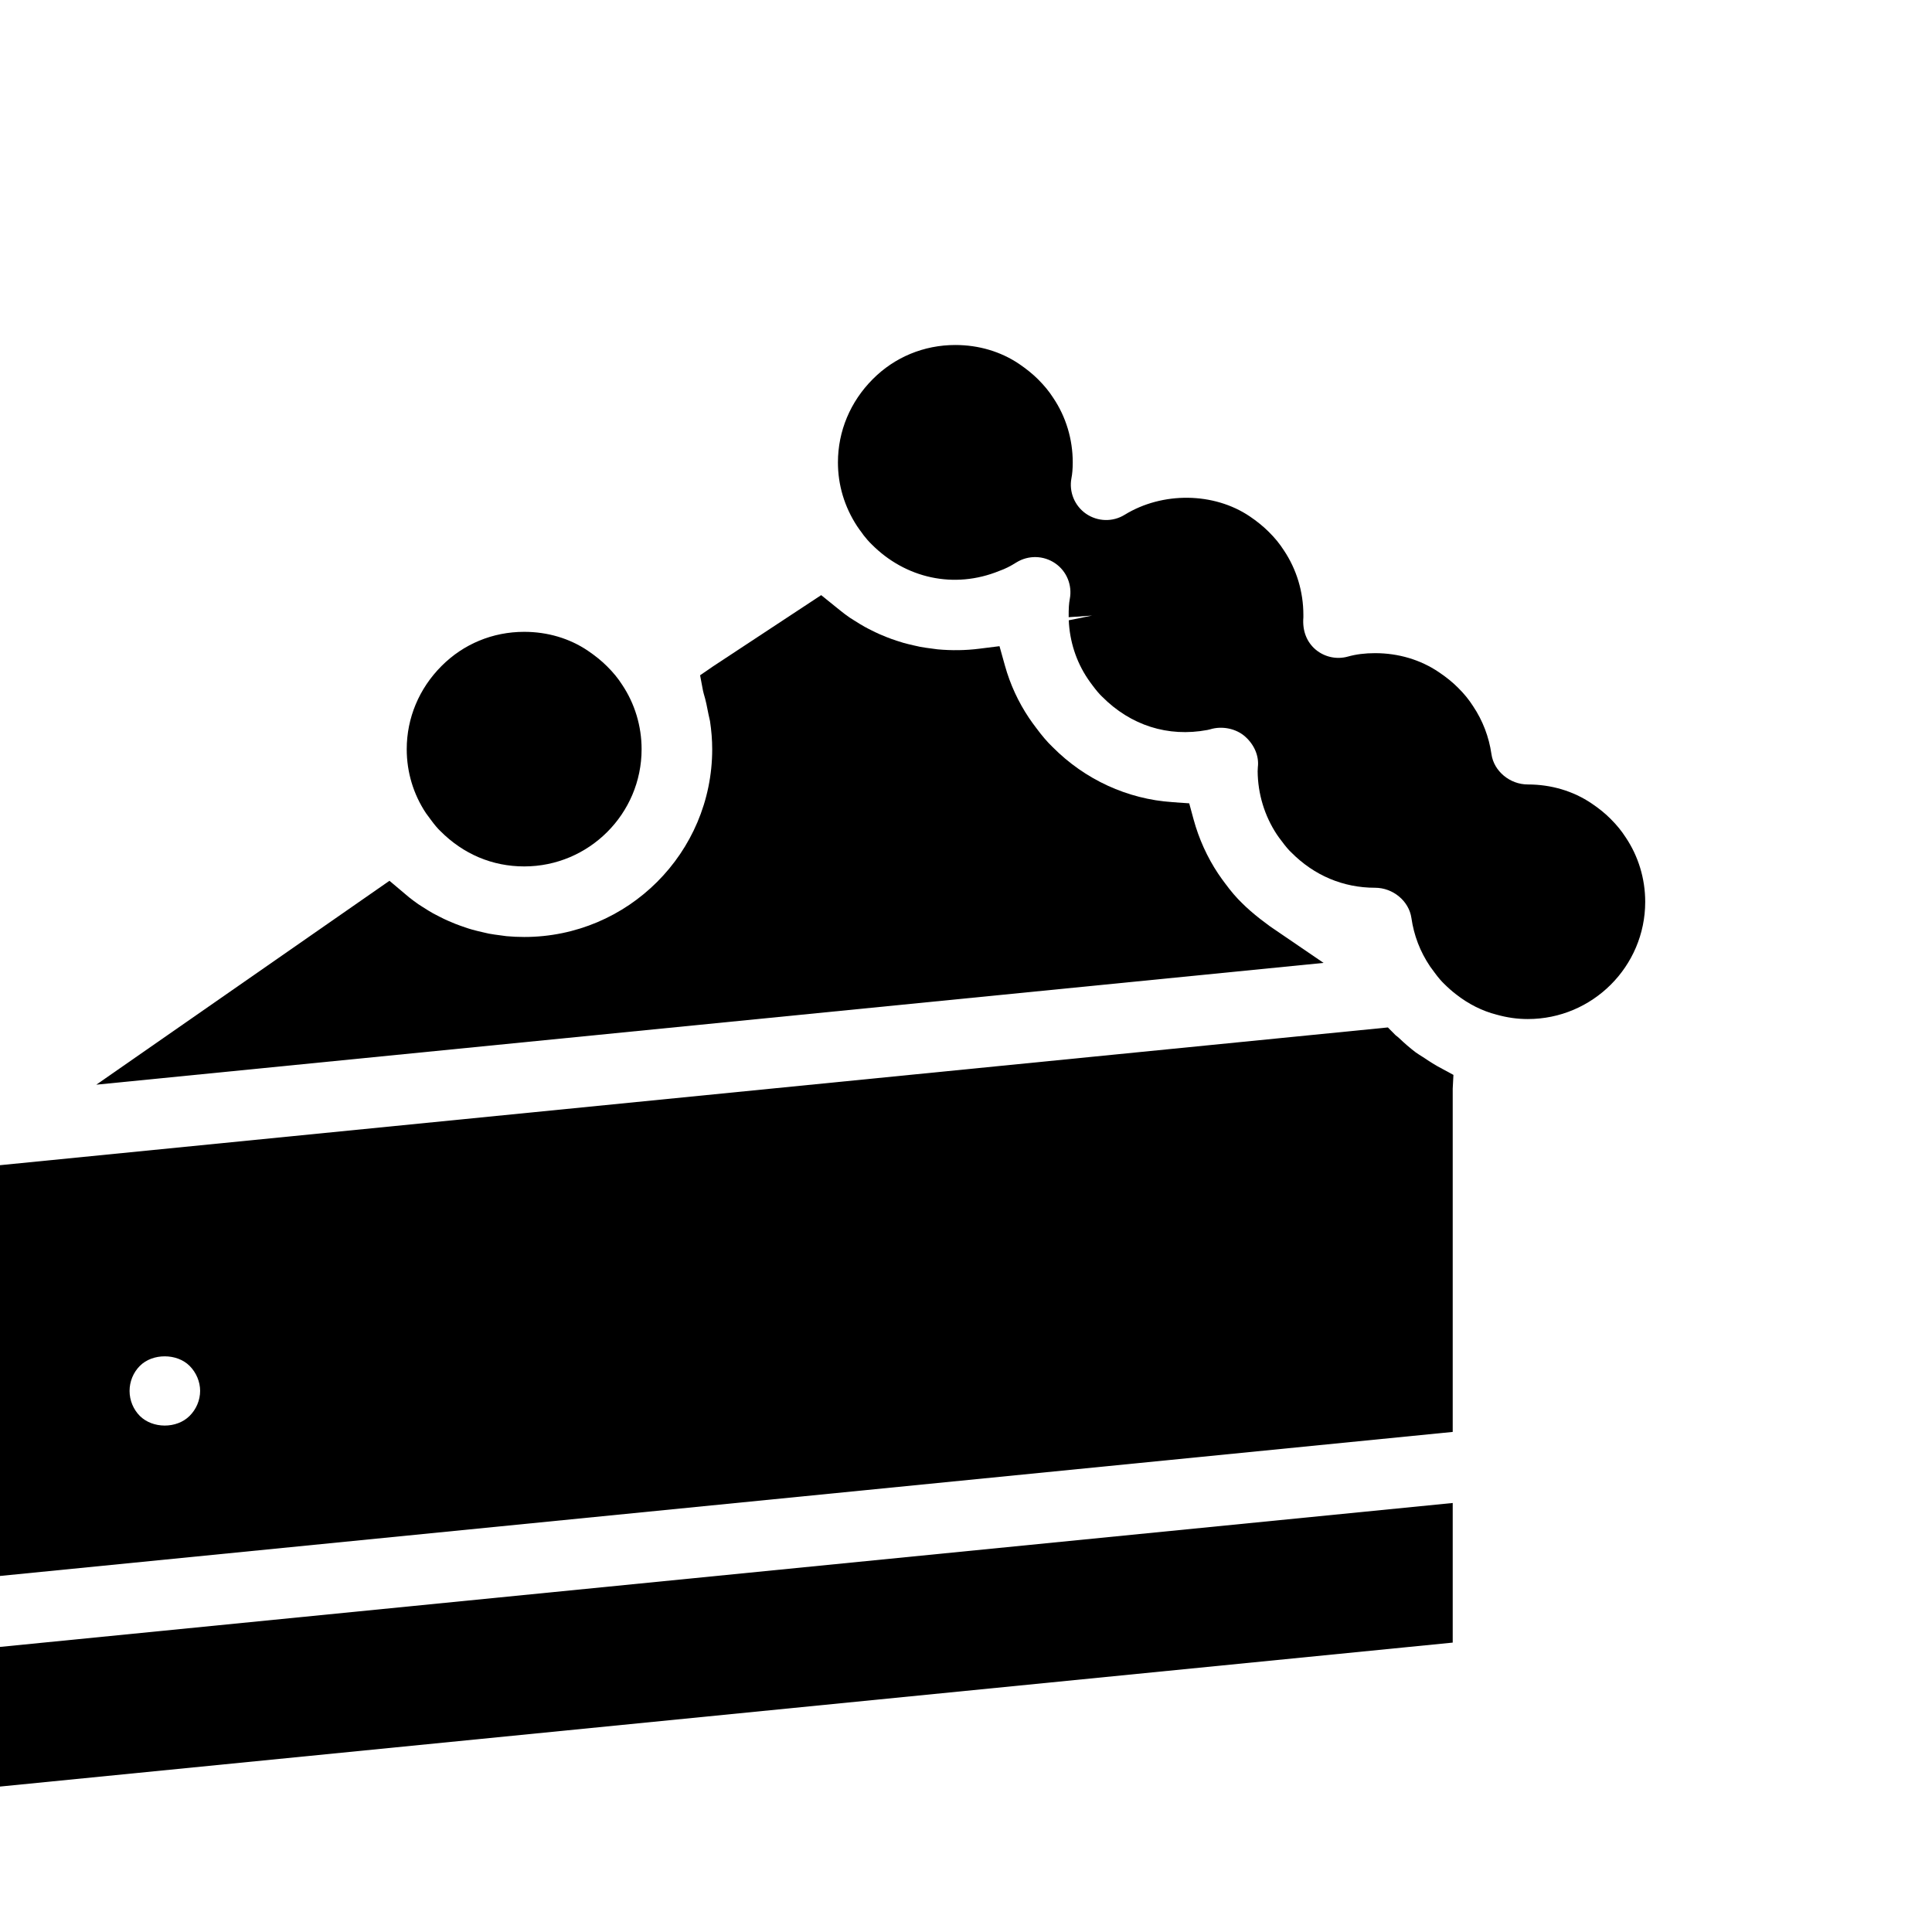
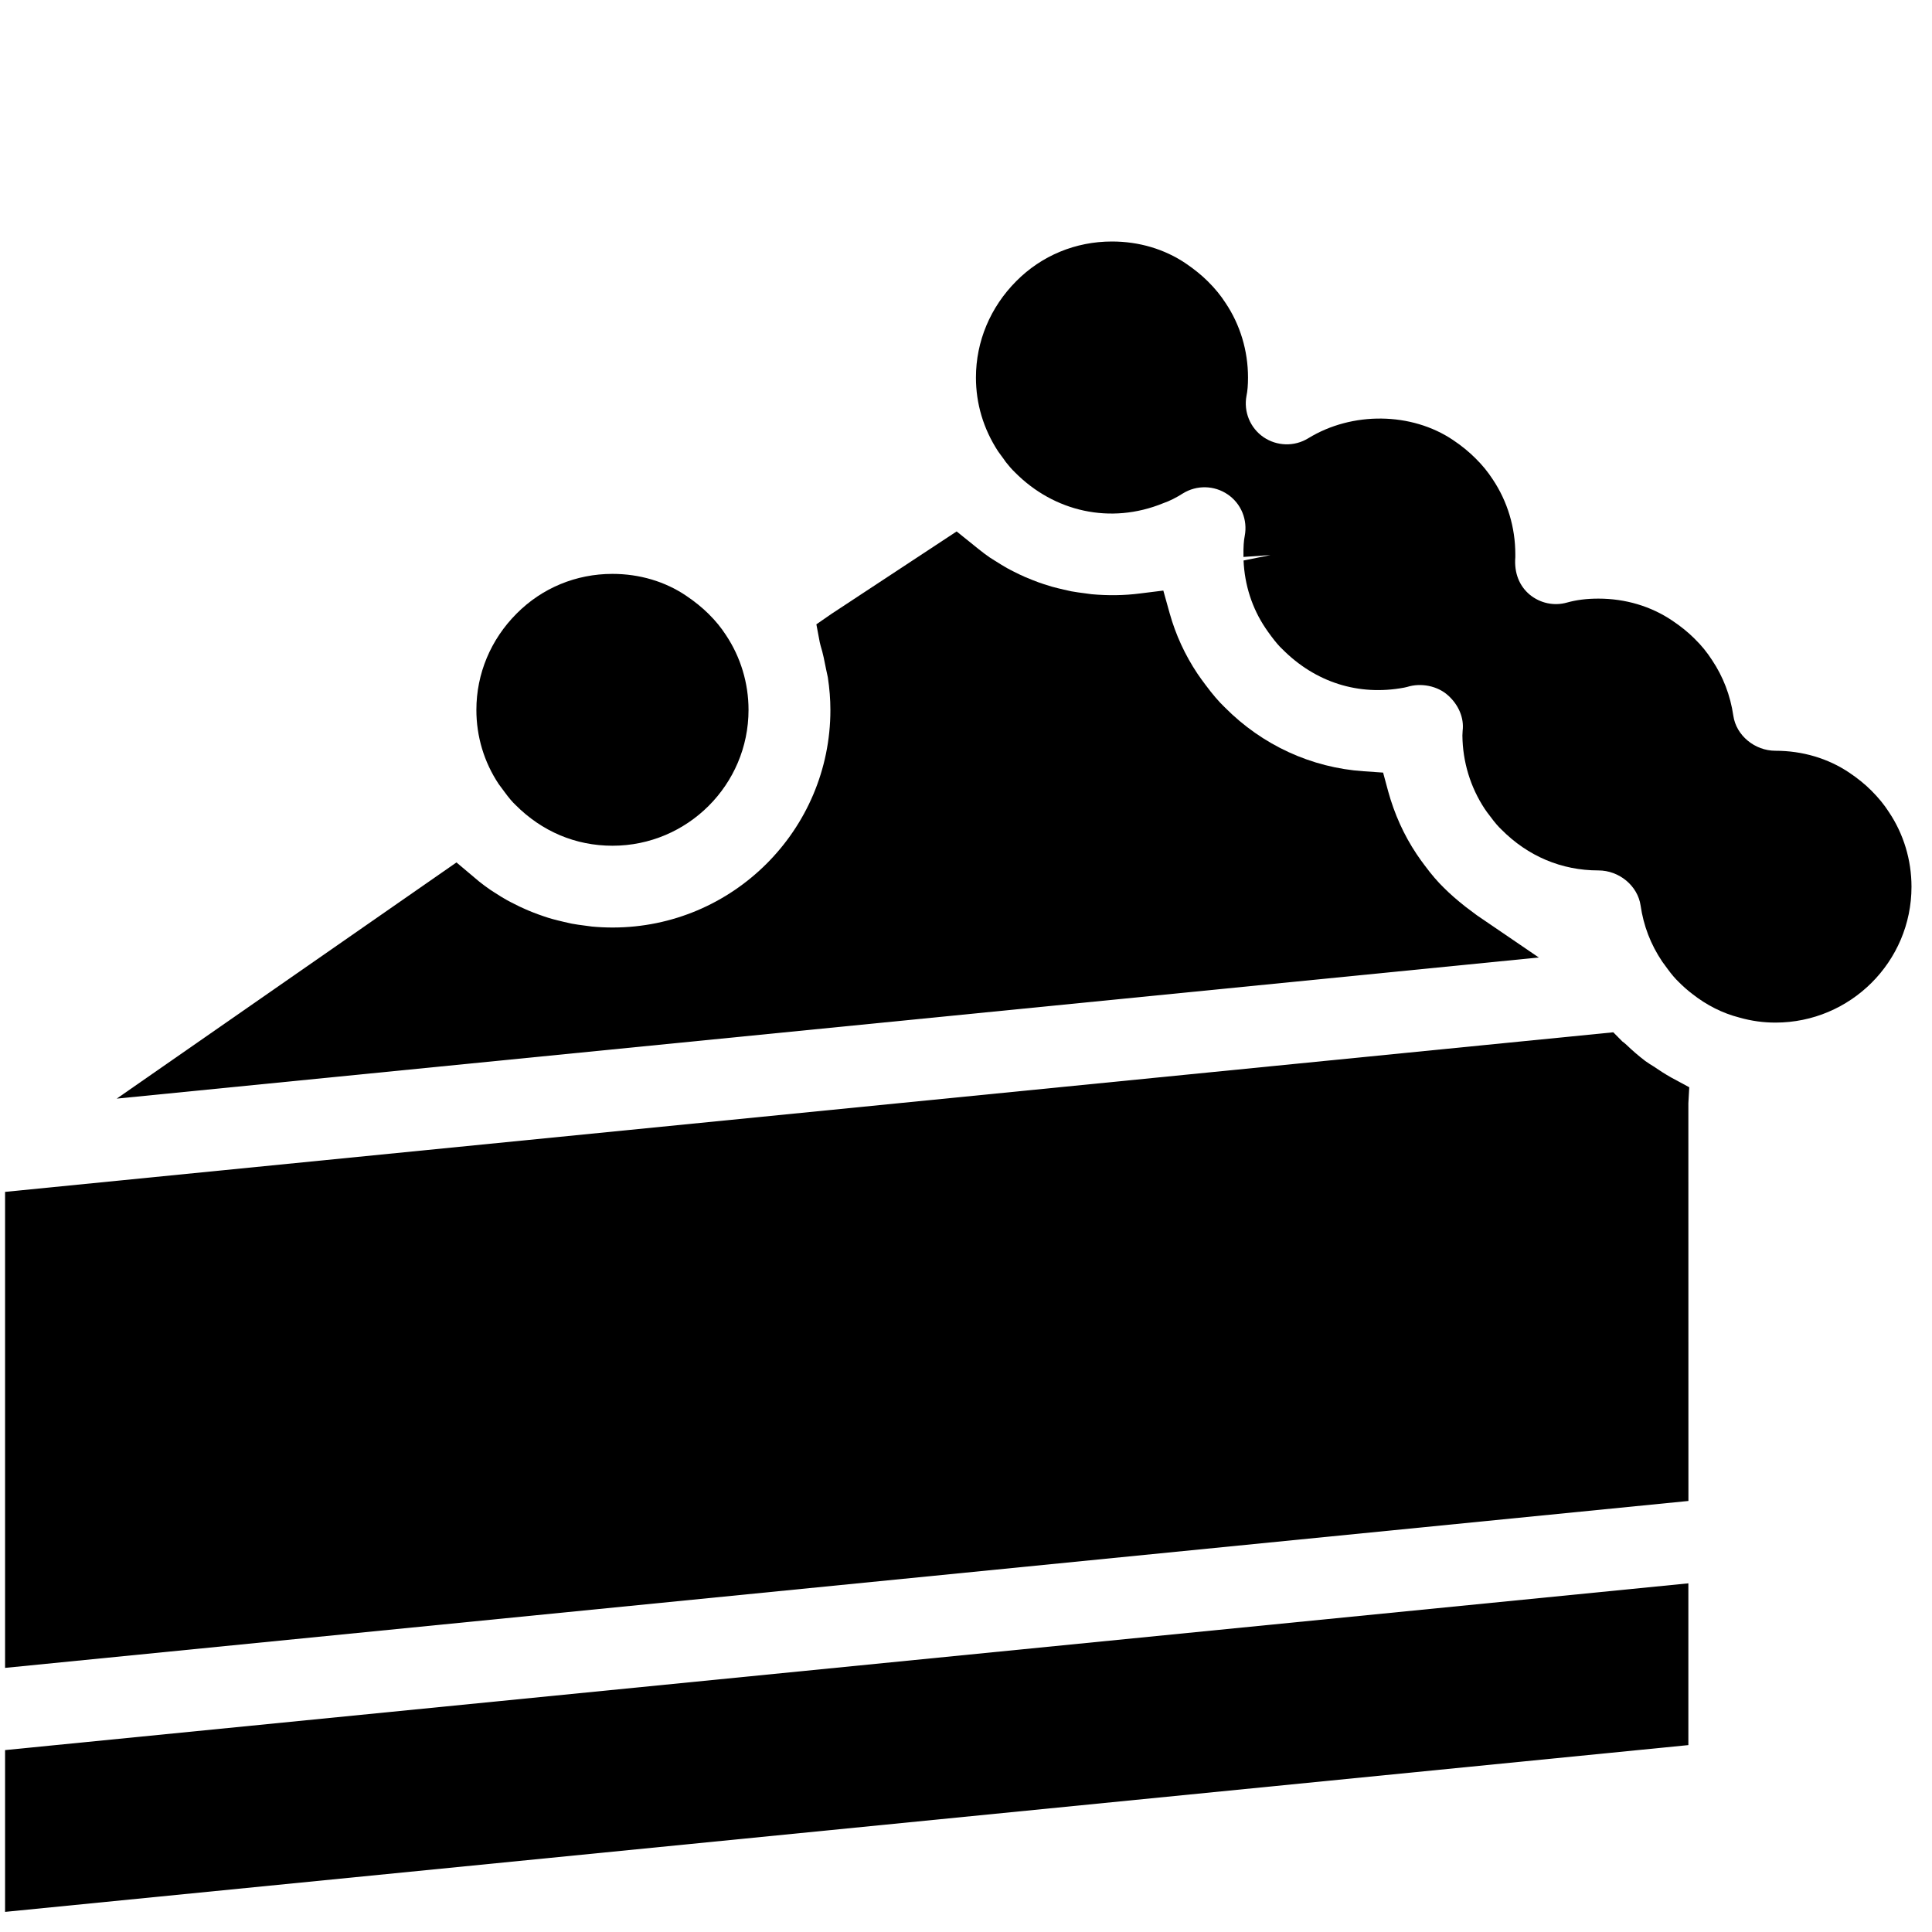
- <svg xmlns="http://www.w3.org/2000/svg" version="1.1" id="Ebene_1" x="0px" y="0px" width="140px" height="140px" viewBox="0 0 140 140" enable-background="new 0 0 140 140" xml:space="preserve">
-   <path d="M92.04,67.134l-0.709-0.533c-0.532-0.417-0.949-0.78-1.346-1.177c-0.367-0.352-0.794-0.846-1.204-1.405  c-0.161-0.214-0.341-0.461-0.503-0.702c-0.805-1.209-1.401-2.53-1.785-3.934l-0.318-1.171l-1.21-0.084  c-3.271-0.221-6.344-1.632-8.688-3.993c-0.371-0.351-0.793-0.846-1.199-1.398c-0.166-0.221-0.349-0.468-0.511-0.709  c-0.78-1.164-1.365-2.432-1.743-3.785l-0.396-1.418l-1.457,0.182c-0.994,0.127-2.016,0.14-3.036,0.046l-0.406-0.055  c-0.286-0.037-0.568-0.072-0.855-0.127l-0.468-0.104c-0.251-0.058-0.507-0.117-0.754-0.188c-0.153-0.045-0.307-0.091-0.488-0.153  c-0.236-0.078-0.472-0.159-0.713-0.257c-0.158-0.062-0.321-0.13-0.472-0.195c-0.228-0.101-0.454-0.208-0.684-0.326  c-0.148-0.075-0.298-0.149-0.44-0.23c-0.229-0.126-0.449-0.264-0.794-0.481l-0.292-0.185c-0.234-0.159-0.456-0.332-0.681-0.511  l-1.383-1.115l-7.832,5.16l-0.942,0.647l0.211,1.119l0.053,0.214c0.149,0.481,0.247,0.982,0.345,1.496  c0.022,0.11,0.048,0.221,0.11,0.494c0.104,0.689,0.159,1.372,0.159,2.036c0,7.505-6.109,13.605-13.62,13.605  c-0.438,0-0.869-0.02-1.291-0.059l-0.43-0.058c-0.283-0.039-0.562-0.071-0.837-0.124l-0.487-0.111  c-0.25-0.058-0.5-0.117-0.748-0.188c-0.152-0.039-0.298-0.091-0.493-0.156c-0.237-0.079-0.469-0.163-0.703-0.254  c-0.163-0.065-0.324-0.13-0.483-0.202c-0.225-0.097-0.448-0.202-0.667-0.318c-0.158-0.078-0.312-0.156-0.465-0.241  c-0.225-0.123-0.438-0.26-0.786-0.481l-0.284-0.182c-0.228-0.157-0.448-0.325-0.673-0.501l-1.42-1.197L6.979,78.6l88.932-8.825  L92.04,67.134z" />
-   <polygon points="105.269,108.912 0,119.342 0,129.461 105.269,119.029 " />
-   <path d="M105.269,78.893l0.052-1.002l-1.139-0.617c-0.37-0.209-0.729-0.442-1.092-0.688l-0.237-0.149  c-0.095-0.064-0.188-0.123-0.279-0.188c-0.409-0.312-0.797-0.649-1.174-1.009c-0.078-0.071-0.162-0.145-0.261-0.215l-0.568-0.573  L0,84.434V114.2l105.269-10.438V78.893z M14.502,100.789c0,0.67-0.279,1.334-0.764,1.814c-0.94,0.94-2.68,0.924-3.606,0  c-0.472-0.476-0.743-1.131-0.743-1.814c0-0.676,0.27-1.334,0.743-1.809c0.464-0.467,1.132-0.695,1.806-0.695  c0.67,0,1.34,0.229,1.805,0.695C14.223,99.463,14.502,100.125,14.502,100.789z" />
-   <path d="M62.295,38.396c0.098,0.13,0.169,0.221,0.285,0.39c0.16,0.208,0.396,0.481,0.579,0.654c2.438,2.458,5.97,3.274,9.261,1.928  c0.41-0.143,0.803-0.341,1.229-0.611c0.87-0.54,1.968-0.514,2.809,0.059c0.84,0.572,1.256,1.59,1.062,2.595  c-0.055,0.286-0.087,0.663-0.08,1.313l1.697-0.117l0,0l-1.69,0.341c0.063,1.525,0.539,2.992,1.371,4.23  c0.104,0.157,0.213,0.306,0.364,0.507c0.276,0.371,0.508,0.638,0.684,0.8c2.067,2.081,4.771,2.946,7.622,2.413l0.193-0.045  c0.872-0.273,1.895-0.059,2.544,0.52c0.677,0.598,1.021,1.431,0.923,2.217l-0.014,0.299c0.014,1.639,0.498,3.232,1.398,4.591  c0.098,0.143,0.208,0.299,0.352,0.481c0.283,0.384,0.514,0.65,0.685,0.807c1.664,1.678,3.765,2.562,6.072,2.562  c1.302,0,2.458,0.962,2.635,2.191c0.182,1.262,0.623,2.426,1.353,3.512l0.339,0.461c0.256,0.352,0.49,0.617,0.669,0.787  c0.279,0.279,0.569,0.539,0.869,0.768c0.903,0.709,1.901,1.211,2.945,1.477c0.767,0.215,1.506,0.318,2.26,0.318  c4.689,0,8.507-3.811,8.507-8.493c0-1.678-0.495-3.304-1.412-4.669c-0.306-0.475-0.644-0.891-1.099-1.346  c-0.387-0.39-0.853-0.767-1.378-1.119c-1.327-0.897-2.927-1.372-4.618-1.372c-1.301,0-2.458-0.962-2.634-2.192  c-0.182-1.268-0.638-2.445-1.33-3.479c-0.309-0.482-0.646-0.898-1.099-1.346c-0.389-0.39-0.855-0.768-1.39-1.125  c-1.327-0.898-2.924-1.373-4.617-1.373c-0.73,0-1.376,0.082-1.964,0.247c-0.806,0.228-1.678,0.042-2.328-0.494  c-0.644-0.537-0.984-1.356-0.902-2.341v-0.188c0-1.678-0.495-3.304-1.409-4.669c-0.309-0.482-0.646-0.896-1.096-1.343  c-0.391-0.39-0.858-0.771-1.387-1.128c-2.598-1.75-6.319-1.794-9.058-0.111c-0.865,0.534-1.958,0.501-2.794-0.071  c-0.835-0.576-1.252-1.59-1.061-2.588c0.057-0.286,0.093-0.67,0.093-1.138c0-1.678-0.492-3.304-1.409-4.669  c-0.307-0.478-0.647-0.891-1.1-1.346c-0.387-0.387-0.853-0.761-1.382-1.122C72.516,25.475,70.919,25,69.225,25  c-2.274,0-4.401,0.881-5.984,2.478c-1.623,1.626-2.521,3.766-2.521,6.029c0,1.625,0.461,3.199,1.386,4.617L62.295,38.396z" />
-   <path d="M31.229,59.416c0.276,0.377,0.507,0.643,0.683,0.806c1.662,1.671,3.763,2.562,6.075,2.562c4.688,0,8.506-3.811,8.506-8.493  c0-1.678-0.495-3.304-1.408-4.669c-0.309-0.481-0.646-0.891-1.1-1.343c-0.388-0.387-0.853-0.764-1.386-1.125  c-1.325-0.895-2.923-1.369-4.617-1.369c-2.275,0-4.402,0.881-5.988,2.478c-1.623,1.625-2.521,3.765-2.521,6.028  c0,1.665,0.484,3.265,1.396,4.637C30.969,59.07,31.076,59.213,31.229,59.416z" />
+ <svg xmlns="http://www.w3.org/2000/svg" version="1.1" id="Ebene_1" x="0px" y="0px" width="96px" height="96px" viewBox="0 0 96 96" enable-background="new 0 0 96 96" xml:space="preserve">
+   <path d="M73.383,45.478l-0.563-0.423c-0.42-0.331-0.752-0.621-1.069-0.936c-0.291-0.28-0.631-0.671-0.957-1.115  c-0.128-0.17-0.271-0.365-0.399-0.558c-0.642-0.959-1.11-2.009-1.418-3.126l-0.251-0.93l-0.962-0.066  c-2.599-0.175-5.043-1.298-6.901-3.173c-0.295-0.278-0.629-0.672-0.953-1.109c-0.132-0.176-0.278-0.372-0.407-0.564  c-0.618-0.925-1.083-1.932-1.384-3.007l-0.314-1.126l-1.158,0.144c-0.788,0.102-1.602,0.111-2.409,0.037l-0.322-0.044  c-0.227-0.03-0.452-0.057-0.681-0.1l-0.371-0.083c-0.2-0.047-0.404-0.093-0.603-0.15c-0.119-0.035-0.243-0.072-0.385-0.12  c-0.186-0.062-0.377-0.126-0.566-0.205c-0.125-0.049-0.252-0.103-0.378-0.155c-0.183-0.081-0.361-0.165-0.545-0.259  c-0.115-0.06-0.236-0.118-0.348-0.182c-0.182-0.101-0.354-0.211-0.63-0.383l-0.233-0.147c-0.183-0.126-0.361-0.263-0.541-0.406  l-1.1-0.885l-6.224,4.099l-0.746,0.516l0.167,0.887l0.042,0.171c0.12,0.381,0.197,0.78,0.277,1.188  c0.016,0.087,0.039,0.176,0.084,0.391c0.083,0.549,0.127,1.092,0.127,1.619c0,5.963-4.853,10.81-10.822,10.81  c-0.349,0-0.691-0.017-1.027-0.048l-0.341-0.046c-0.226-0.03-0.447-0.056-0.666-0.099l-0.386-0.087  c-0.199-0.048-0.397-0.094-0.595-0.149c-0.118-0.03-0.236-0.073-0.391-0.123c-0.187-0.062-0.373-0.131-0.557-0.203  c-0.129-0.051-0.257-0.103-0.382-0.16c-0.18-0.078-0.355-0.16-0.529-0.252c-0.126-0.062-0.248-0.124-0.371-0.192  c-0.181-0.097-0.349-0.206-0.624-0.381l-0.225-0.146c-0.183-0.124-0.357-0.258-0.536-0.398l-1.128-0.95L5.8,54.59l70.661-7.013  L73.383,45.478z" />
+   <polygon points="83.894,78.675 0.252,86.961 0.252,95 83.894,86.713 " />
+   <path d="M49.752,22.644c0.077,0.104,0.133,0.176,0.223,0.31c0.127,0.165,0.315,0.382,0.461,0.52  c1.938,1.953,4.744,2.601,7.359,1.532c0.324-0.112,0.639-0.271,0.977-0.485c0.689-0.429,1.564-0.41,2.234,0.048  c0.667,0.454,0.997,1.262,0.844,2.062c-0.046,0.227-0.071,0.527-0.063,1.043l1.345-0.093l0,0l-1.34,0.27  c0.05,1.214,0.428,2.379,1.089,3.36c0.083,0.125,0.17,0.245,0.288,0.405c0.219,0.294,0.404,0.506,0.545,0.635  c1.64,1.653,3.79,2.341,6.056,1.917l0.152-0.035c0.691-0.217,1.507-0.049,2.021,0.412c0.54,0.477,0.812,1.14,0.735,1.761  l-0.012,0.239c0.012,1.303,0.395,2.566,1.109,3.648c0.079,0.114,0.164,0.236,0.28,0.381c0.225,0.306,0.41,0.516,0.547,0.642  c1.321,1.332,2.992,2.035,4.822,2.035c1.036,0,1.953,0.766,2.096,1.742c0.146,1.002,0.495,1.926,1.076,2.79l0.269,0.367  c0.204,0.28,0.389,0.49,0.531,0.625c0.22,0.223,0.451,0.428,0.691,0.611c0.715,0.563,1.508,0.962,2.336,1.174  c0.612,0.174,1.198,0.252,1.799,0.252c3.726,0,6.759-3.028,6.759-6.749c0-1.333-0.393-2.625-1.12-3.709  c-0.244-0.379-0.514-0.709-0.875-1.071c-0.31-0.31-0.677-0.609-1.095-0.889c-1.054-0.71-2.328-1.089-3.669-1.089  c-1.034,0-1.953-0.765-2.094-1.741c-0.146-1.009-0.508-1.944-1.057-2.765c-0.247-0.382-0.512-0.713-0.875-1.069  c-0.311-0.311-0.68-0.611-1.105-0.894c-1.055-0.712-2.324-1.091-3.668-1.091c-0.579,0-1.094,0.064-1.561,0.196  c-0.644,0.182-1.333,0.033-1.851-0.393c-0.513-0.427-0.78-1.077-0.716-1.86v-0.149c0-1.333-0.391-2.625-1.116-3.711  c-0.248-0.381-0.514-0.711-0.875-1.067c-0.312-0.309-0.677-0.612-1.103-0.896c-2.064-1.39-5.019-1.425-7.196-0.087  c-0.687,0.422-1.557,0.397-2.223-0.057c-0.664-0.458-0.994-1.263-0.844-2.056c0.049-0.227,0.075-0.532,0.075-0.905  c0-1.333-0.389-2.625-1.118-3.709c-0.246-0.38-0.514-0.708-0.877-1.07c-0.308-0.307-0.676-0.604-1.097-0.891  C57.866,12.377,56.597,12,55.252,12c-1.806,0-3.495,0.7-4.754,1.97c-1.288,1.292-2.004,2.993-2.004,4.79  c0,1.292,0.366,2.541,1.102,3.669L49.752,22.644z" />
+   <path d="M25.066,39.346c0.217,0.299,0.402,0.513,0.541,0.642c1.321,1.329,2.993,2.036,4.829,2.036c3.724,0,6.758-3.029,6.758-6.75  c0-1.334-0.395-2.625-1.117-3.71c-0.247-0.38-0.512-0.708-0.875-1.067c-0.311-0.307-0.68-0.607-1.104-0.893  c-1.051-0.711-2.323-1.088-3.668-1.088c-1.806,0-3.496,0.701-4.756,1.969c-1.29,1.29-2.003,2.992-2.003,4.79  c0,1.322,0.383,2.595,1.109,3.685C24.858,39.071,24.943,39.184,25.066,39.346z" />
+   <path d="M83.938,54.025l-0.908-0.49c-0.292-0.166-0.579-0.348-0.867-0.547l-0.188-0.117c-0.076-0.05-0.149-0.097-0.221-0.15  c-0.324-0.246-0.634-0.514-0.933-0.801c-0.062-0.057-0.129-0.116-0.209-0.172l-0.449-0.454l-79.911,7.93v23.652l83.645-8.294  l-0.003-19.76L83.938,54.025z" />
</svg>
